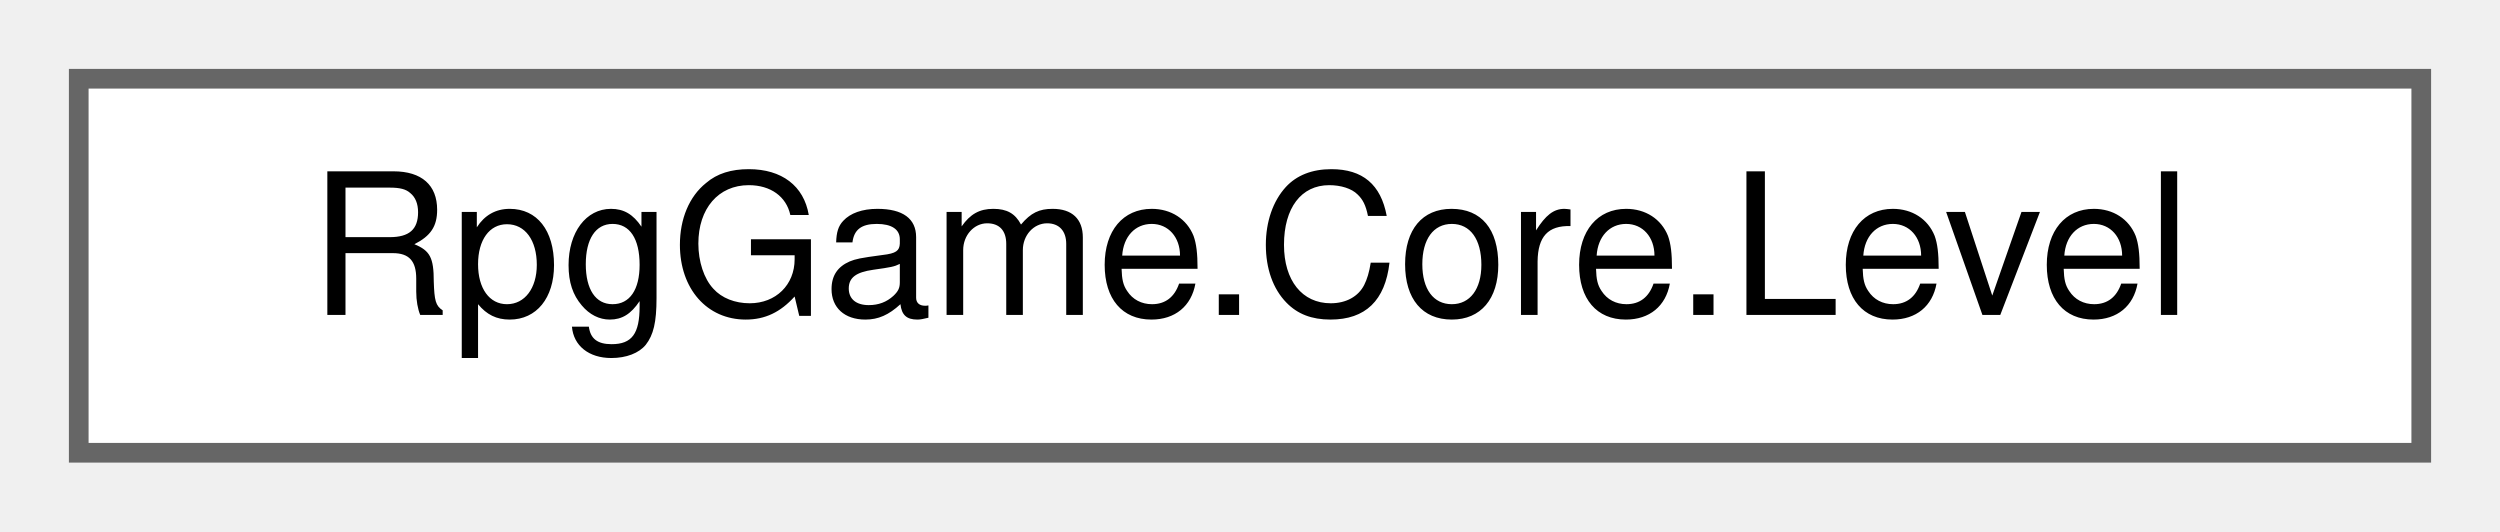
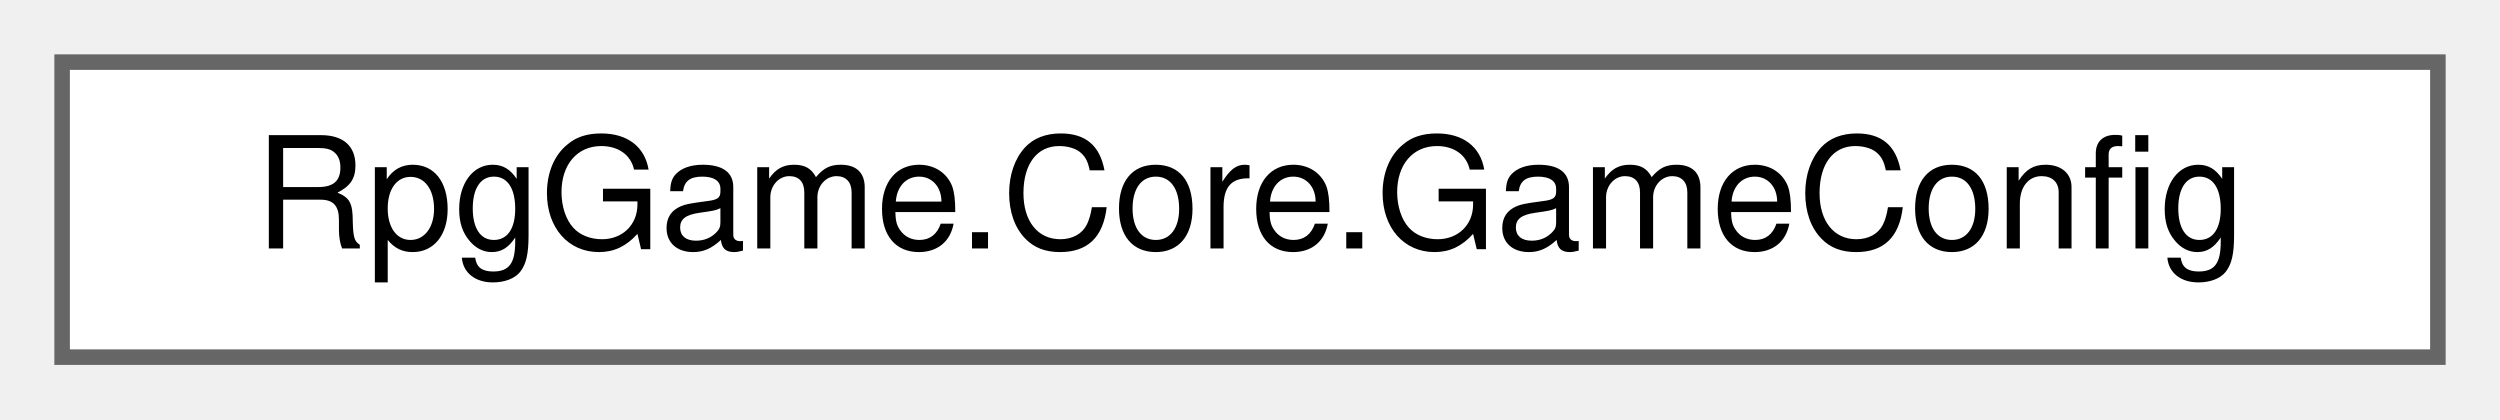
- <svg xmlns="http://www.w3.org/2000/svg" xmlns:xlink="http://www.w3.org/1999/xlink" width="127pt" height="27pt" viewBox="0.00 0.00 127.00 27.00">
+ <svg xmlns="http://www.w3.org/2000/svg" xmlns:xlink="http://www.w3.org/1999/xlink" width="161pt" height="27pt" viewBox="0.00 0.00 161.00 27.00">
  <g id="graph0" class="graph" transform="scale(1 1) rotate(0) translate(4 23)">
    <g id="Node000000" class="node">
      <g id="a_Node000000">
-         <a xlink:href="classRpgGame_1_1Core_1_1Level.html" target="_top" xlink:title="Represents a single game level containing terrain tiles, item placements, and movement validation log...">
-           <polygon fill="white" stroke="#666666" points="119,-19 0,-19 0,0 119,0 119,-19" />
-           <text text-anchor="middle" x="59.5" y="-7" font-family="Helvetica,sans-Serif" font-size="10.00">RpgGame.Core.Level</text>
+         <a xlink:href="classRpgGame_1_1Core_1_1GameConfig.html" target="_top" xlink:title="Represents runtime configuration values loaded for the game session.">
+           <polygon fill="white" stroke="#666666" points="153,-19 0,-19 0,0 153,0 153,-19" />
+           <text text-anchor="middle" x="76.5" y="-7" font-family="Helvetica,sans-Serif" font-size="10.00">RpgGame.Core.GameConfig</text>
        </a>
      </g>
    </g>
  </g>
</svg>
